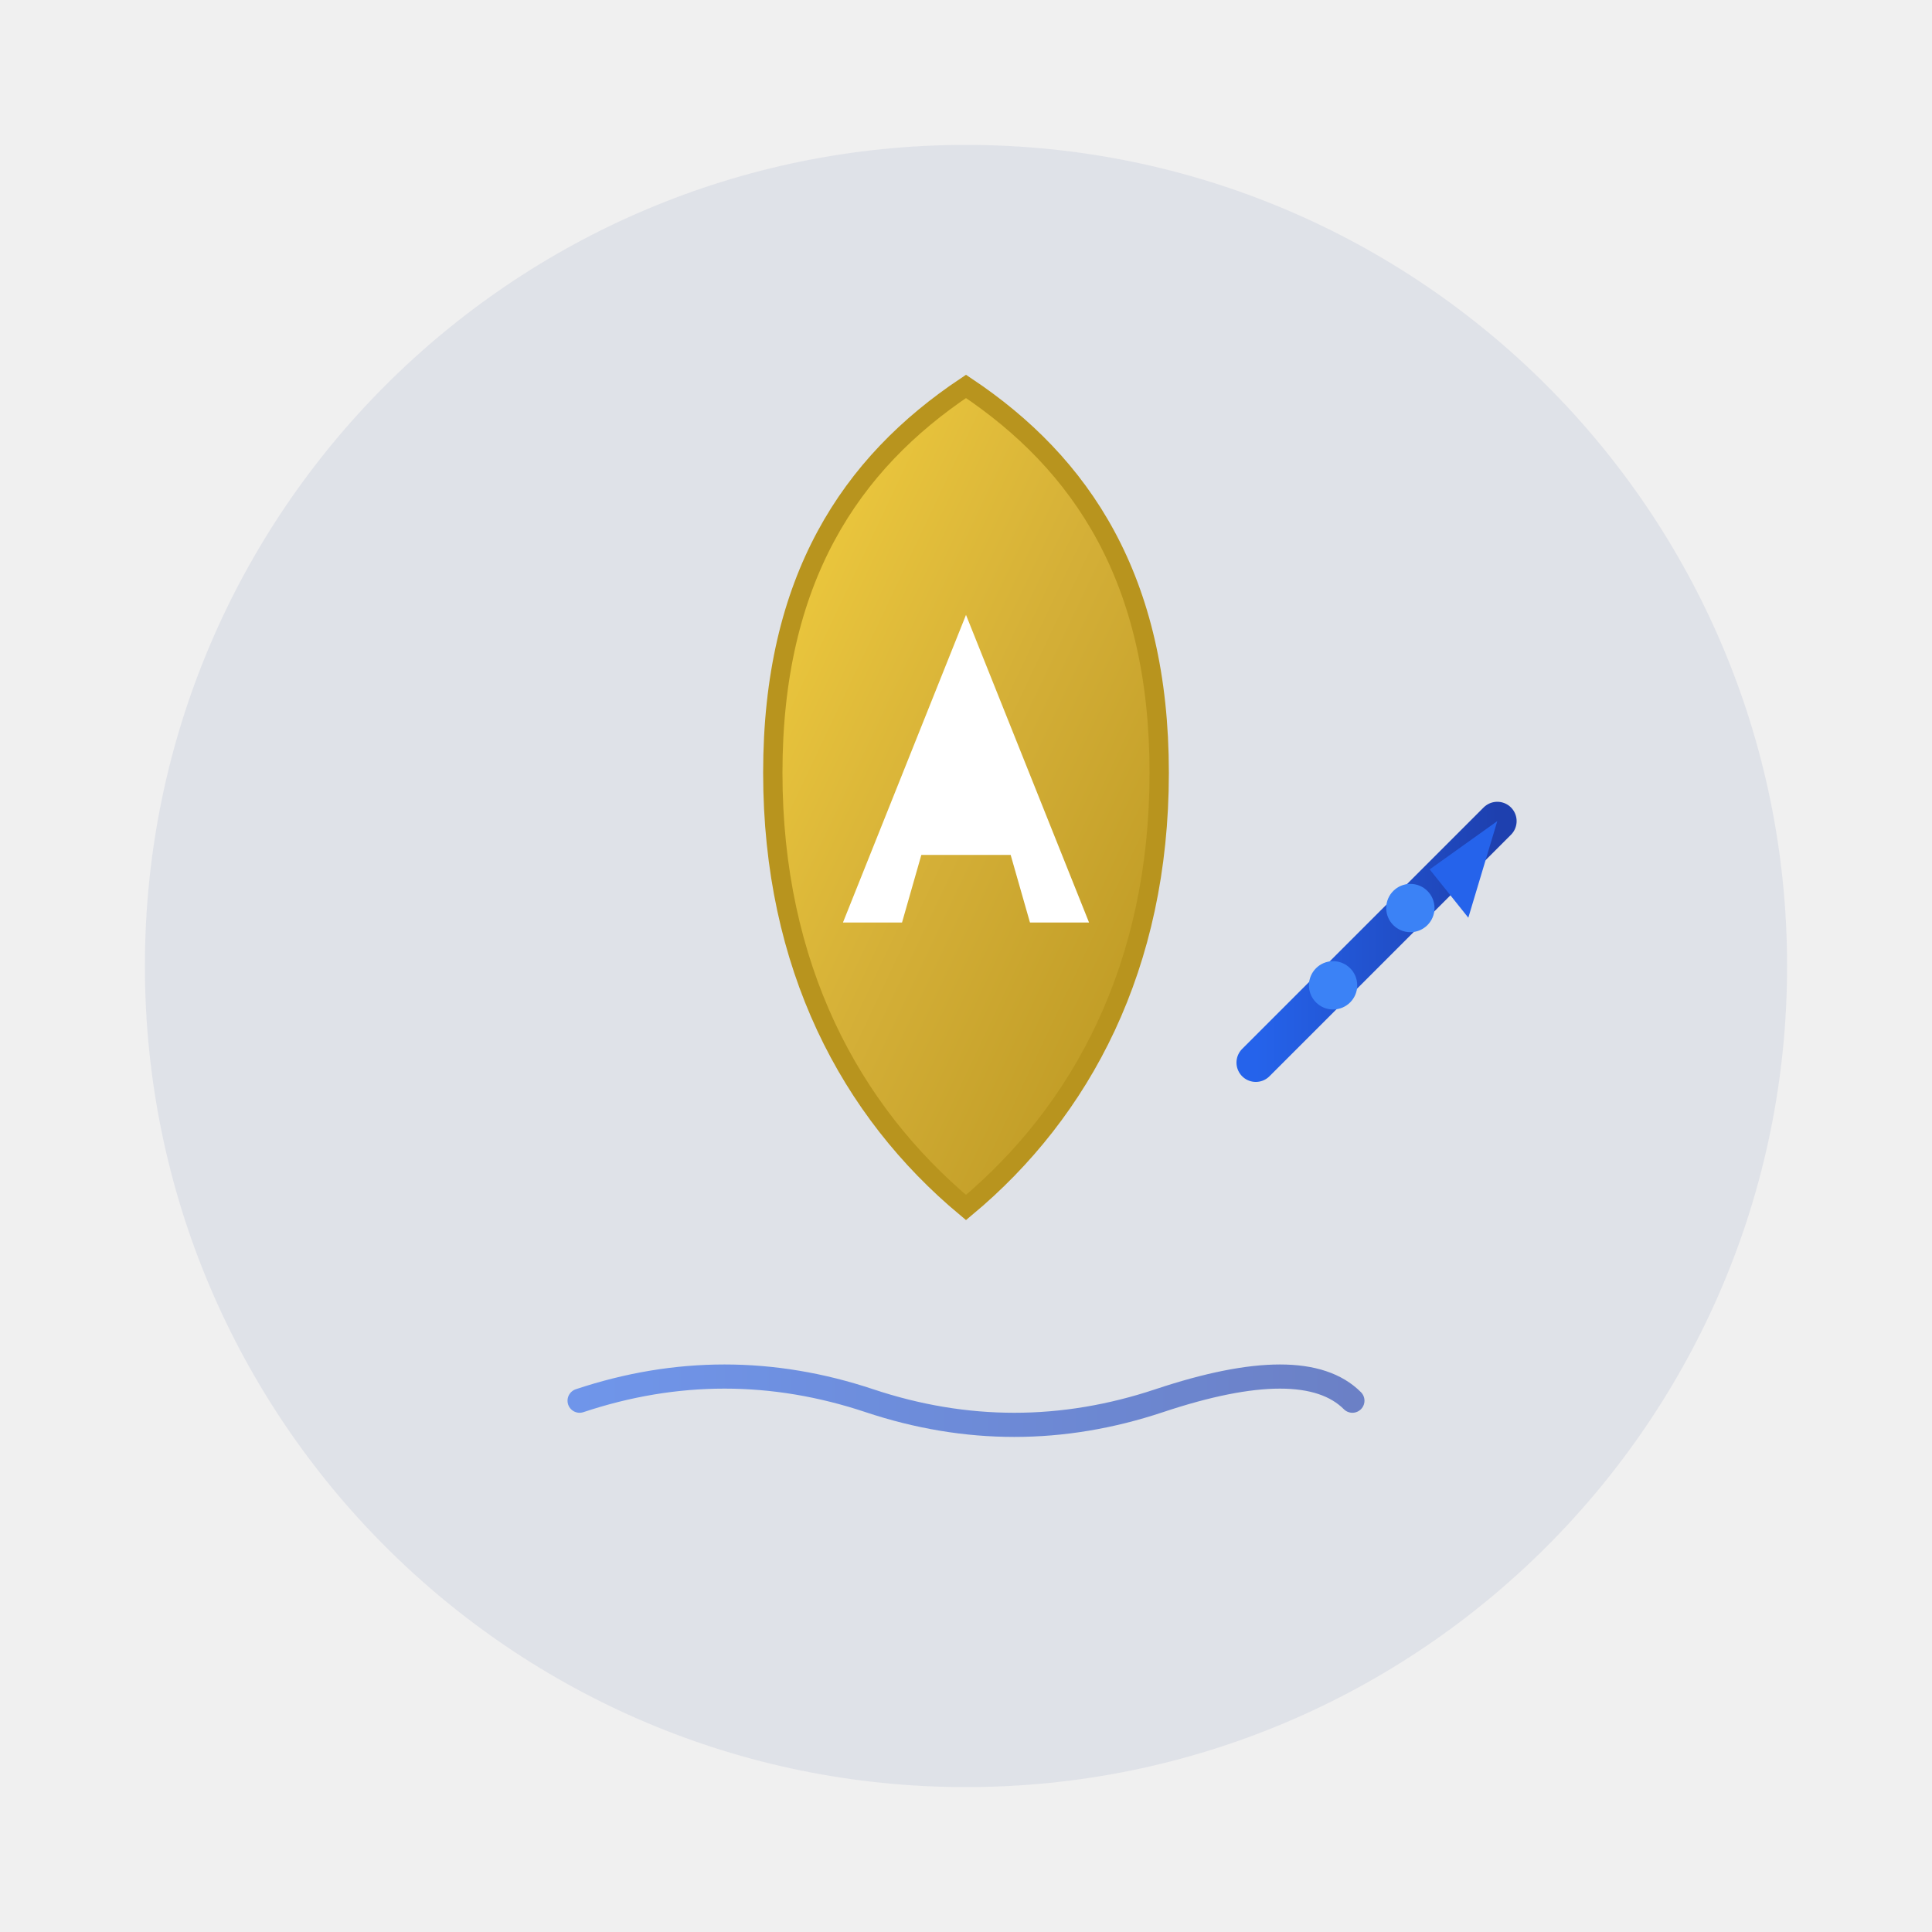
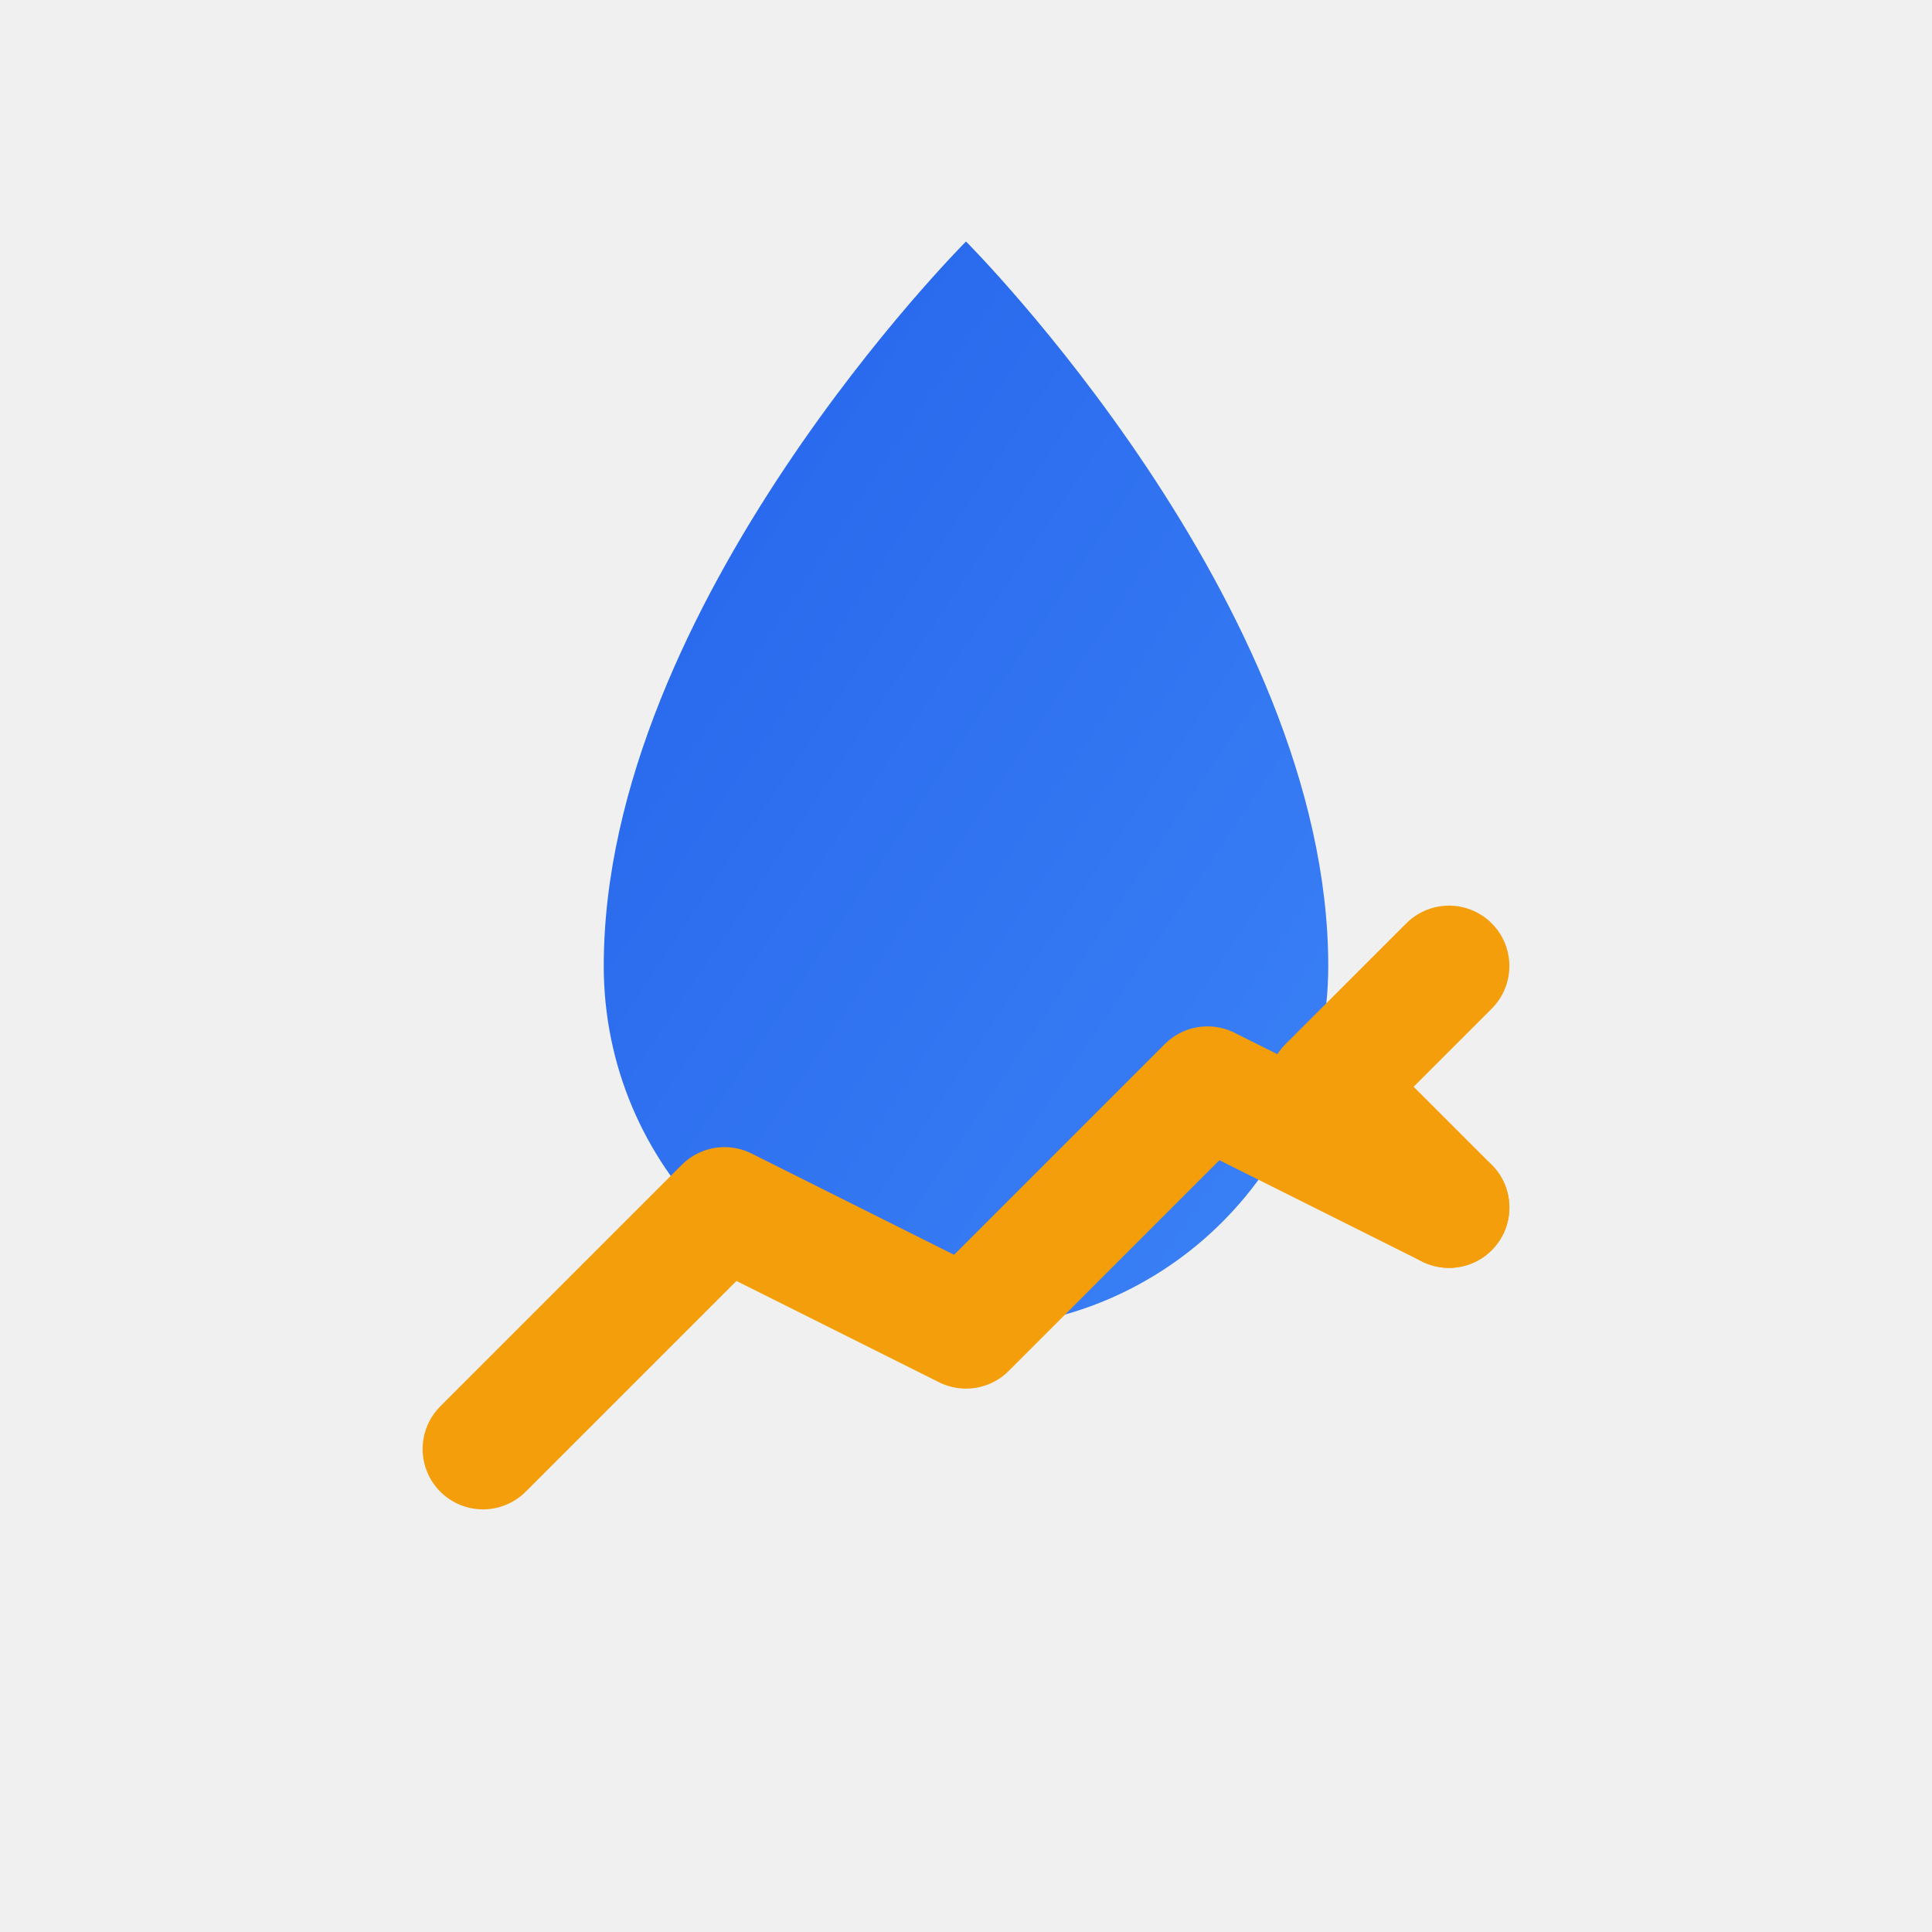
- <svg xmlns="http://www.w3.org/2000/svg" viewBox="0 0 200 200" width="200" height="200">
+ <svg xmlns="http://www.w3.org/2000/svg" width="32" height="32" viewBox="0 0 32 32" fill="none">
  <defs>
-     <linearGradient id="professionalGold" x1="0%" y1="0%" x2="100%" y2="100%">
-       <stop offset="0%" style="stop-color:#f4d03f;stop-opacity:1" />
-       <stop offset="50%" style="stop-color:#d4af37;stop-opacity:1" />
-       <stop offset="100%" style="stop-color:#b8941e;stop-opacity:1" />
-     </linearGradient>
-     <linearGradient id="blueSignal" x1="0%" y1="0%" x2="100%" y2="0%">
+     <linearGradient id="logoGradient" x1="0%" y1="0%" x2="100%" y2="100%">
      <stop offset="0%" style="stop-color:#2563eb;stop-opacity:1" />
-       <stop offset="100%" style="stop-color:#1e40af;stop-opacity:1" />
+       <stop offset="100%" style="stop-color:#3b82f6;stop-opacity:1" />
    </linearGradient>
  </defs>
-   <circle cx="100" cy="100" r="85" fill="#1e3a8a" opacity="0.08" />
-   <path d="M 100 40             C 88 48, 80 60, 80 80             C 80 100, 88 115, 100 125             C 112 115, 120 100, 120 80             C 120 60, 112 48, 100 40 Z" fill="url(#professionalGold)" stroke="#b8941e" stroke-width="2" />
-   <g transform="translate(100, 85)">
-     <path d="M 0 -20 L -12 10 L -7 10 L -5 3 L 5 3 L 7 10 L 12 10 Z" fill="white" stroke="white" stroke-width="1" />
-     <rect x="-4" y="0" width="8" height="3" fill="white" />
-   </g>
-   <g transform="translate(130, 100)">
-     <line x1="0" y1="10" x2="25" y2="-15" stroke="url(#blueSignal)" stroke-width="4" stroke-linecap="round" />
-     <path d="M 25 -15 L 18 -10 L 22 -5 Z" fill="#2563eb" />
-     <circle cx="8" cy="2" r="2.5" fill="#3b82f6" />
-     <circle cx="16" cy="-6" r="2.5" fill="#3b82f6" />
-   </g>
-   <path d="M 60 145 Q 75 140, 90 145 T 120 145 T 140 145" fill="none" stroke="url(#blueSignal)" stroke-width="2.5" stroke-linecap="round" opacity="0.6" />
+   <path d="M16 4C16 4 10 10 10 16C10 19.314 12.686 22 16 22C19.314 22 22 19.314 22 16C22 10 16 4 16 4Z" fill="url(#logoGradient)" class="logo-drop" />
+   <path d="M8 24L12 20L16 22L20 18L24 20" stroke="#f59e0b" stroke-width="2" stroke-linecap="round" stroke-linejoin="round" class="logo-signal" />
+   <path d="M24 20L22 18L24 16" stroke="#f59e0b" stroke-width="2" stroke-linecap="round" stroke-linejoin="round" class="logo-signal" />
+   <style>
+     /* Adaptive colors for dark mode */
+     @media (prefers-color-scheme: dark) {
+       .logo-drop {
+         fill: url(#logoGradient);
+         opacity: 0.9;
+       }
+       .logo-signal {
+         stroke: #fbbf24;
+       }
+     }
+   </style>
</svg>
